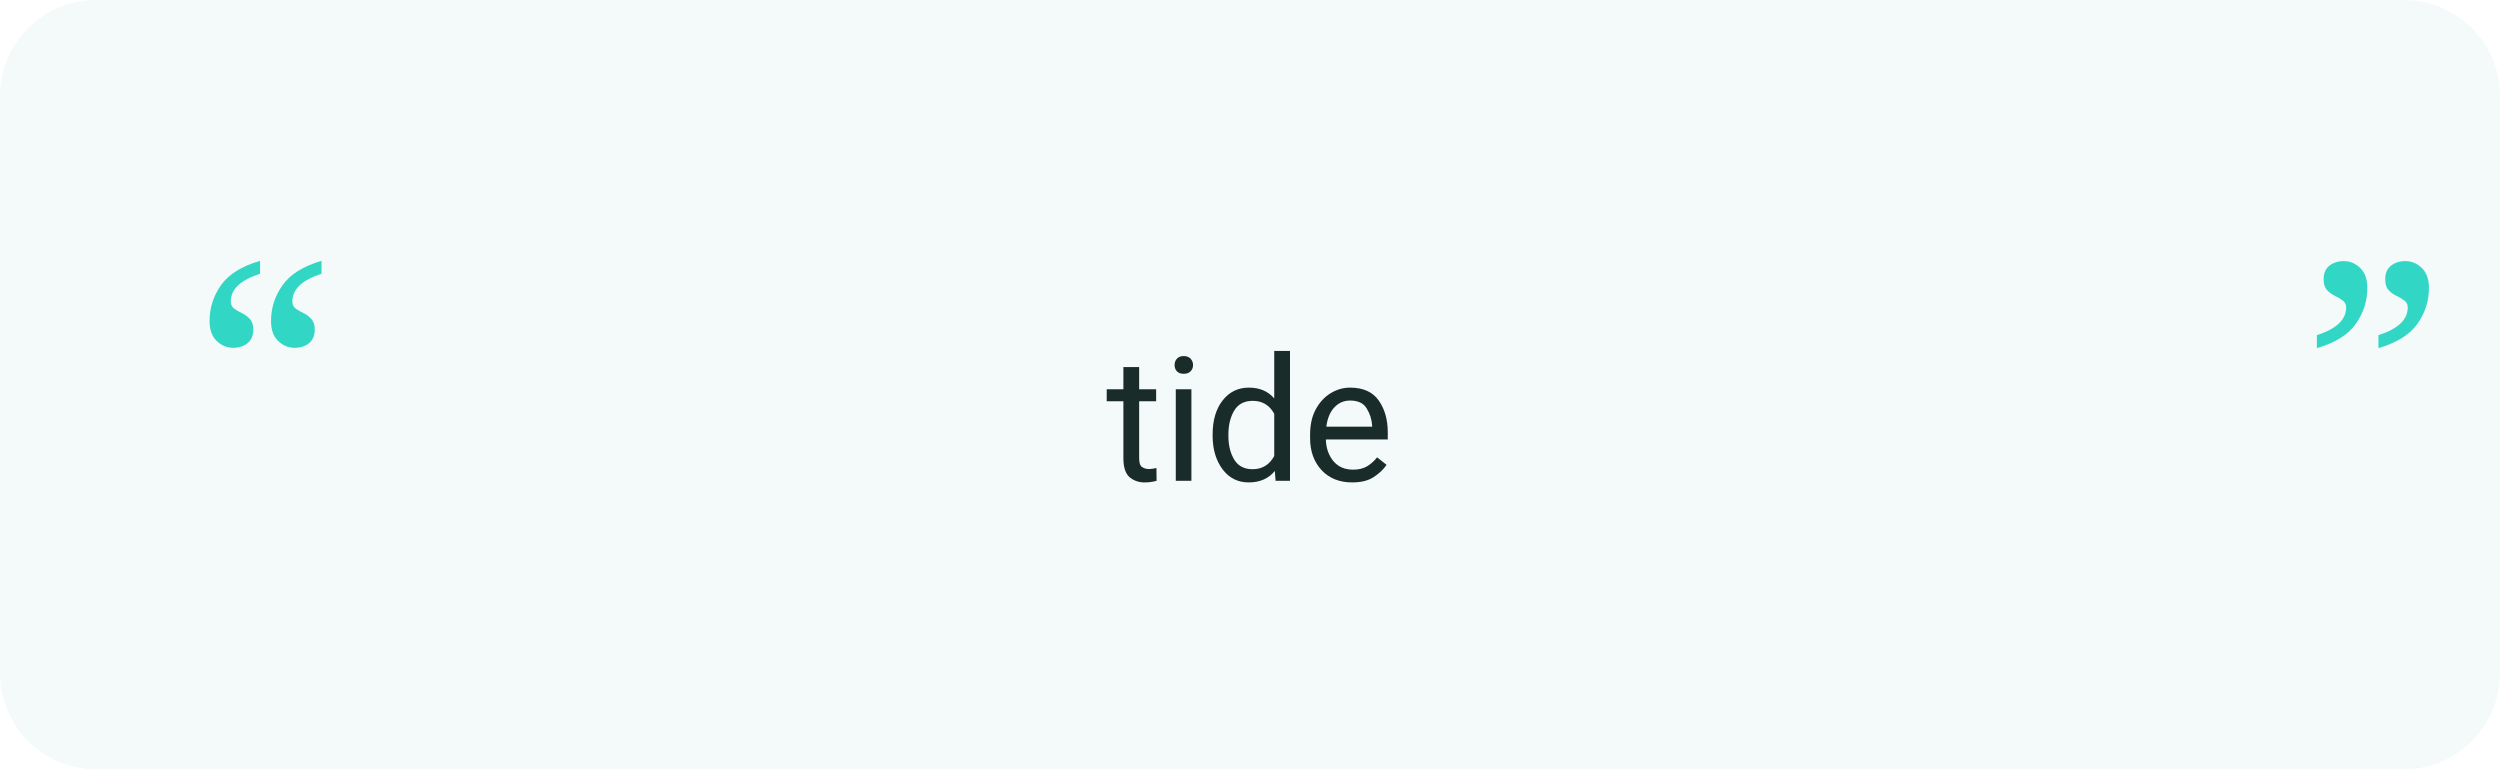
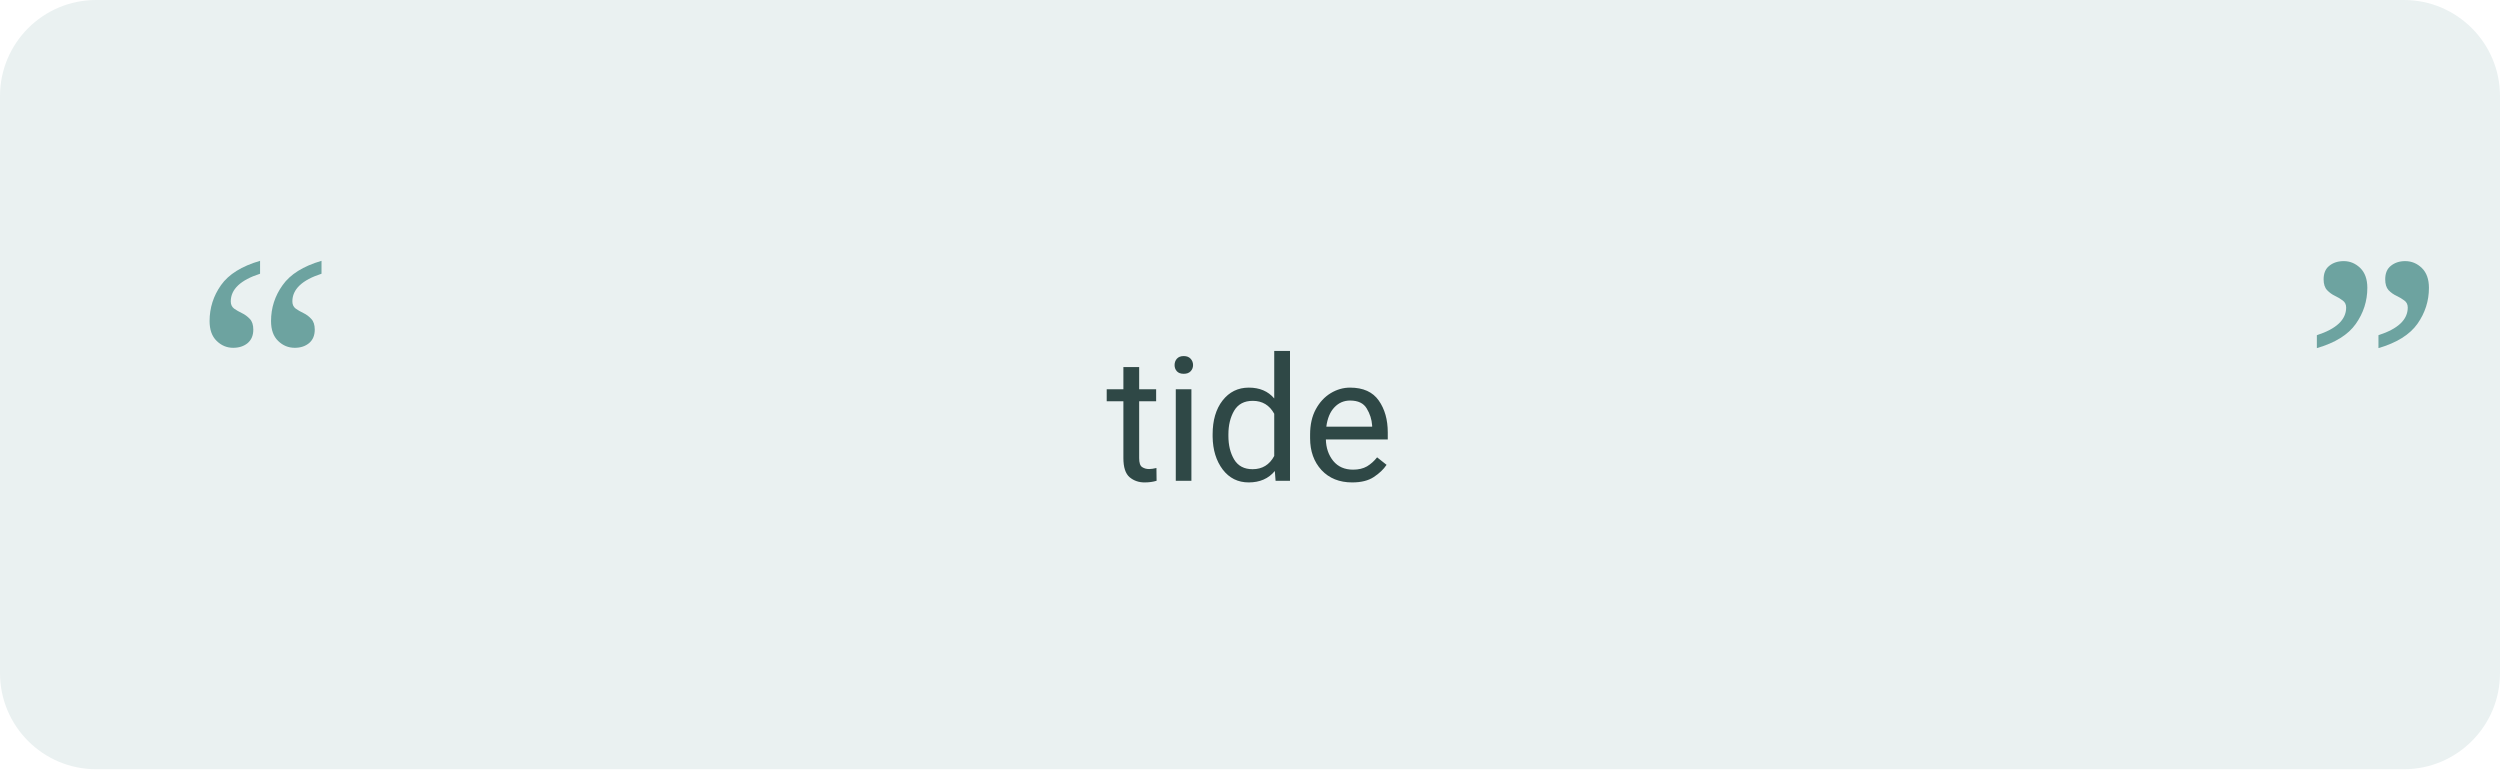
<svg xmlns="http://www.w3.org/2000/svg" width="260" height="80">
-   <rect width="260" height="80" rx="10" fill="#F3FAF9" />
-   <text x="20" y="50" fill="#32D6C5" font-family="Georgia" font-size="32">“</text>
-   <text x="130" y="50" text-anchor="middle" font-family="Segoe UI, Roboto, Helvetica, Arial, sans-serif" font-size="18" fill="#1A2C2A">tide</text>
-   <text x="240" y="50" fill="#32D6C5" font-family="Georgia" font-size="32">”</text>
+   <rect width="260" height="80" rx="10" fill="#EAF1F1" />
+   <text x="20" y="50" fill="#6DA3A0" font-family="Georgia" font-size="32">“</text>
+   <text x="130" y="50" text-anchor="middle" font-family="Segoe UI, Roboto, Helvetica, Arial, sans-serif" font-size="18" fill="#2F4846">tide</text>
+   <text x="240" y="50" fill="#6DA3A0" font-family="Georgia" font-size="32">”</text>
</svg>
